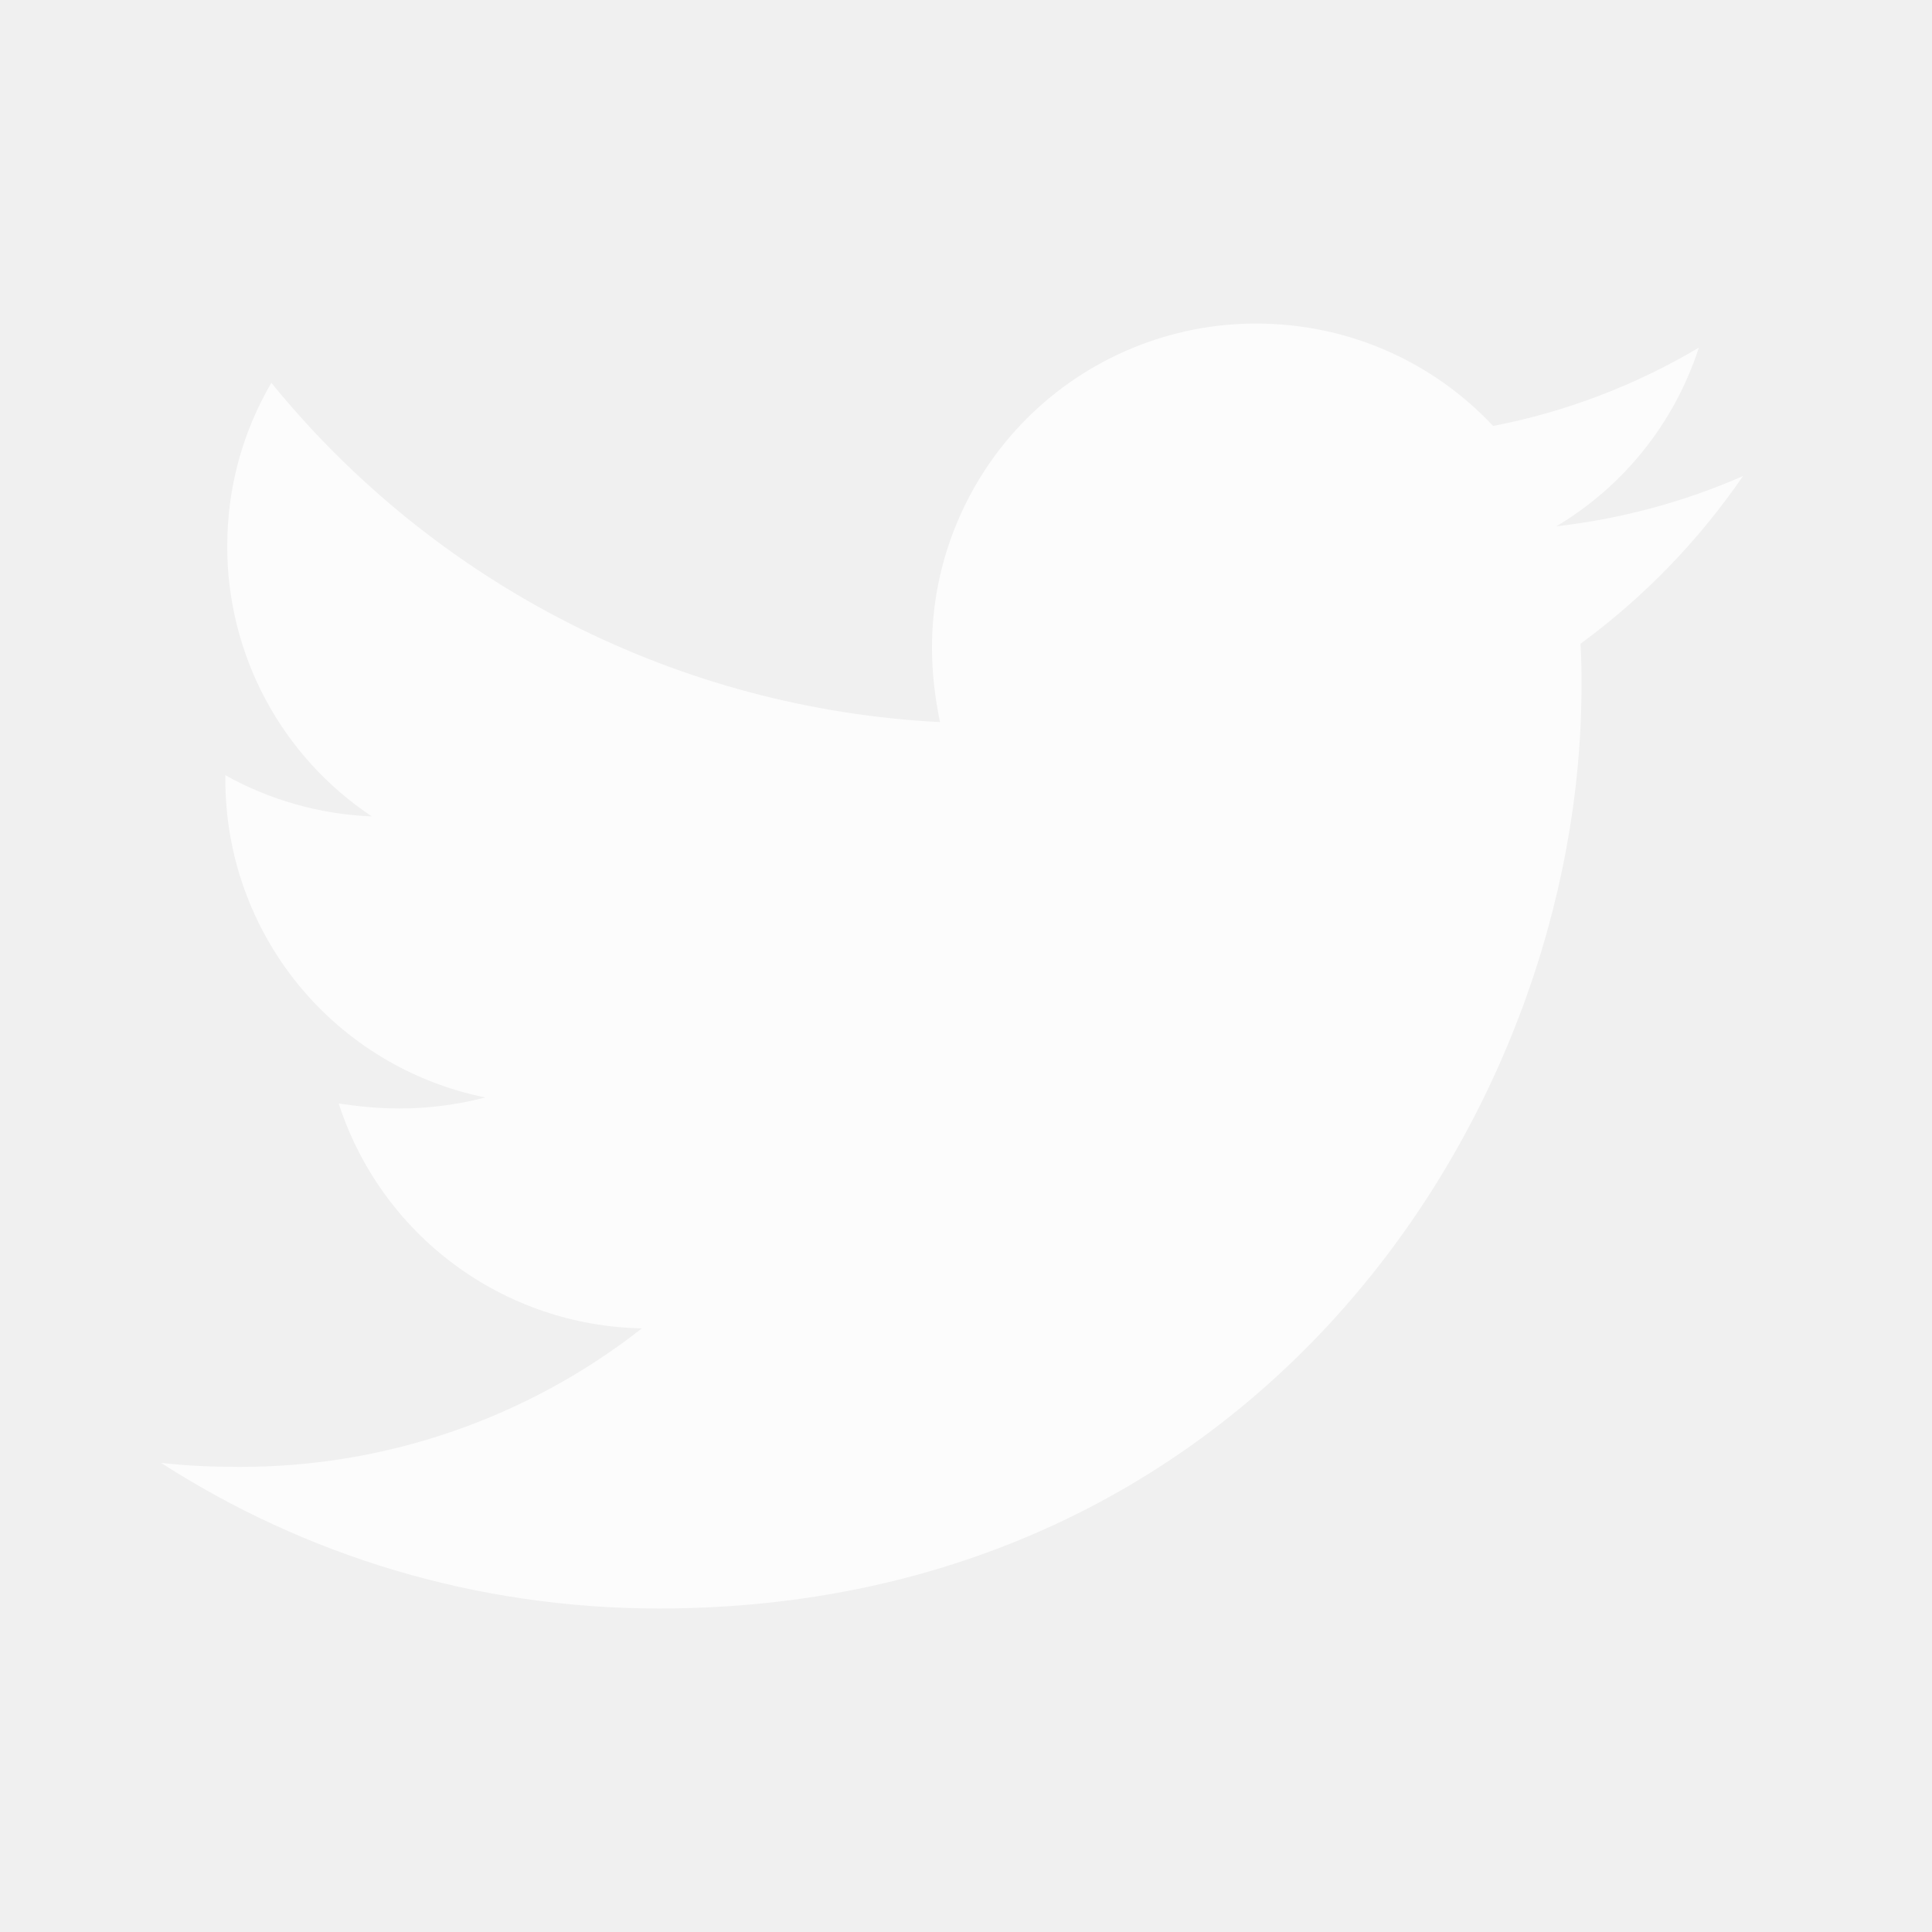
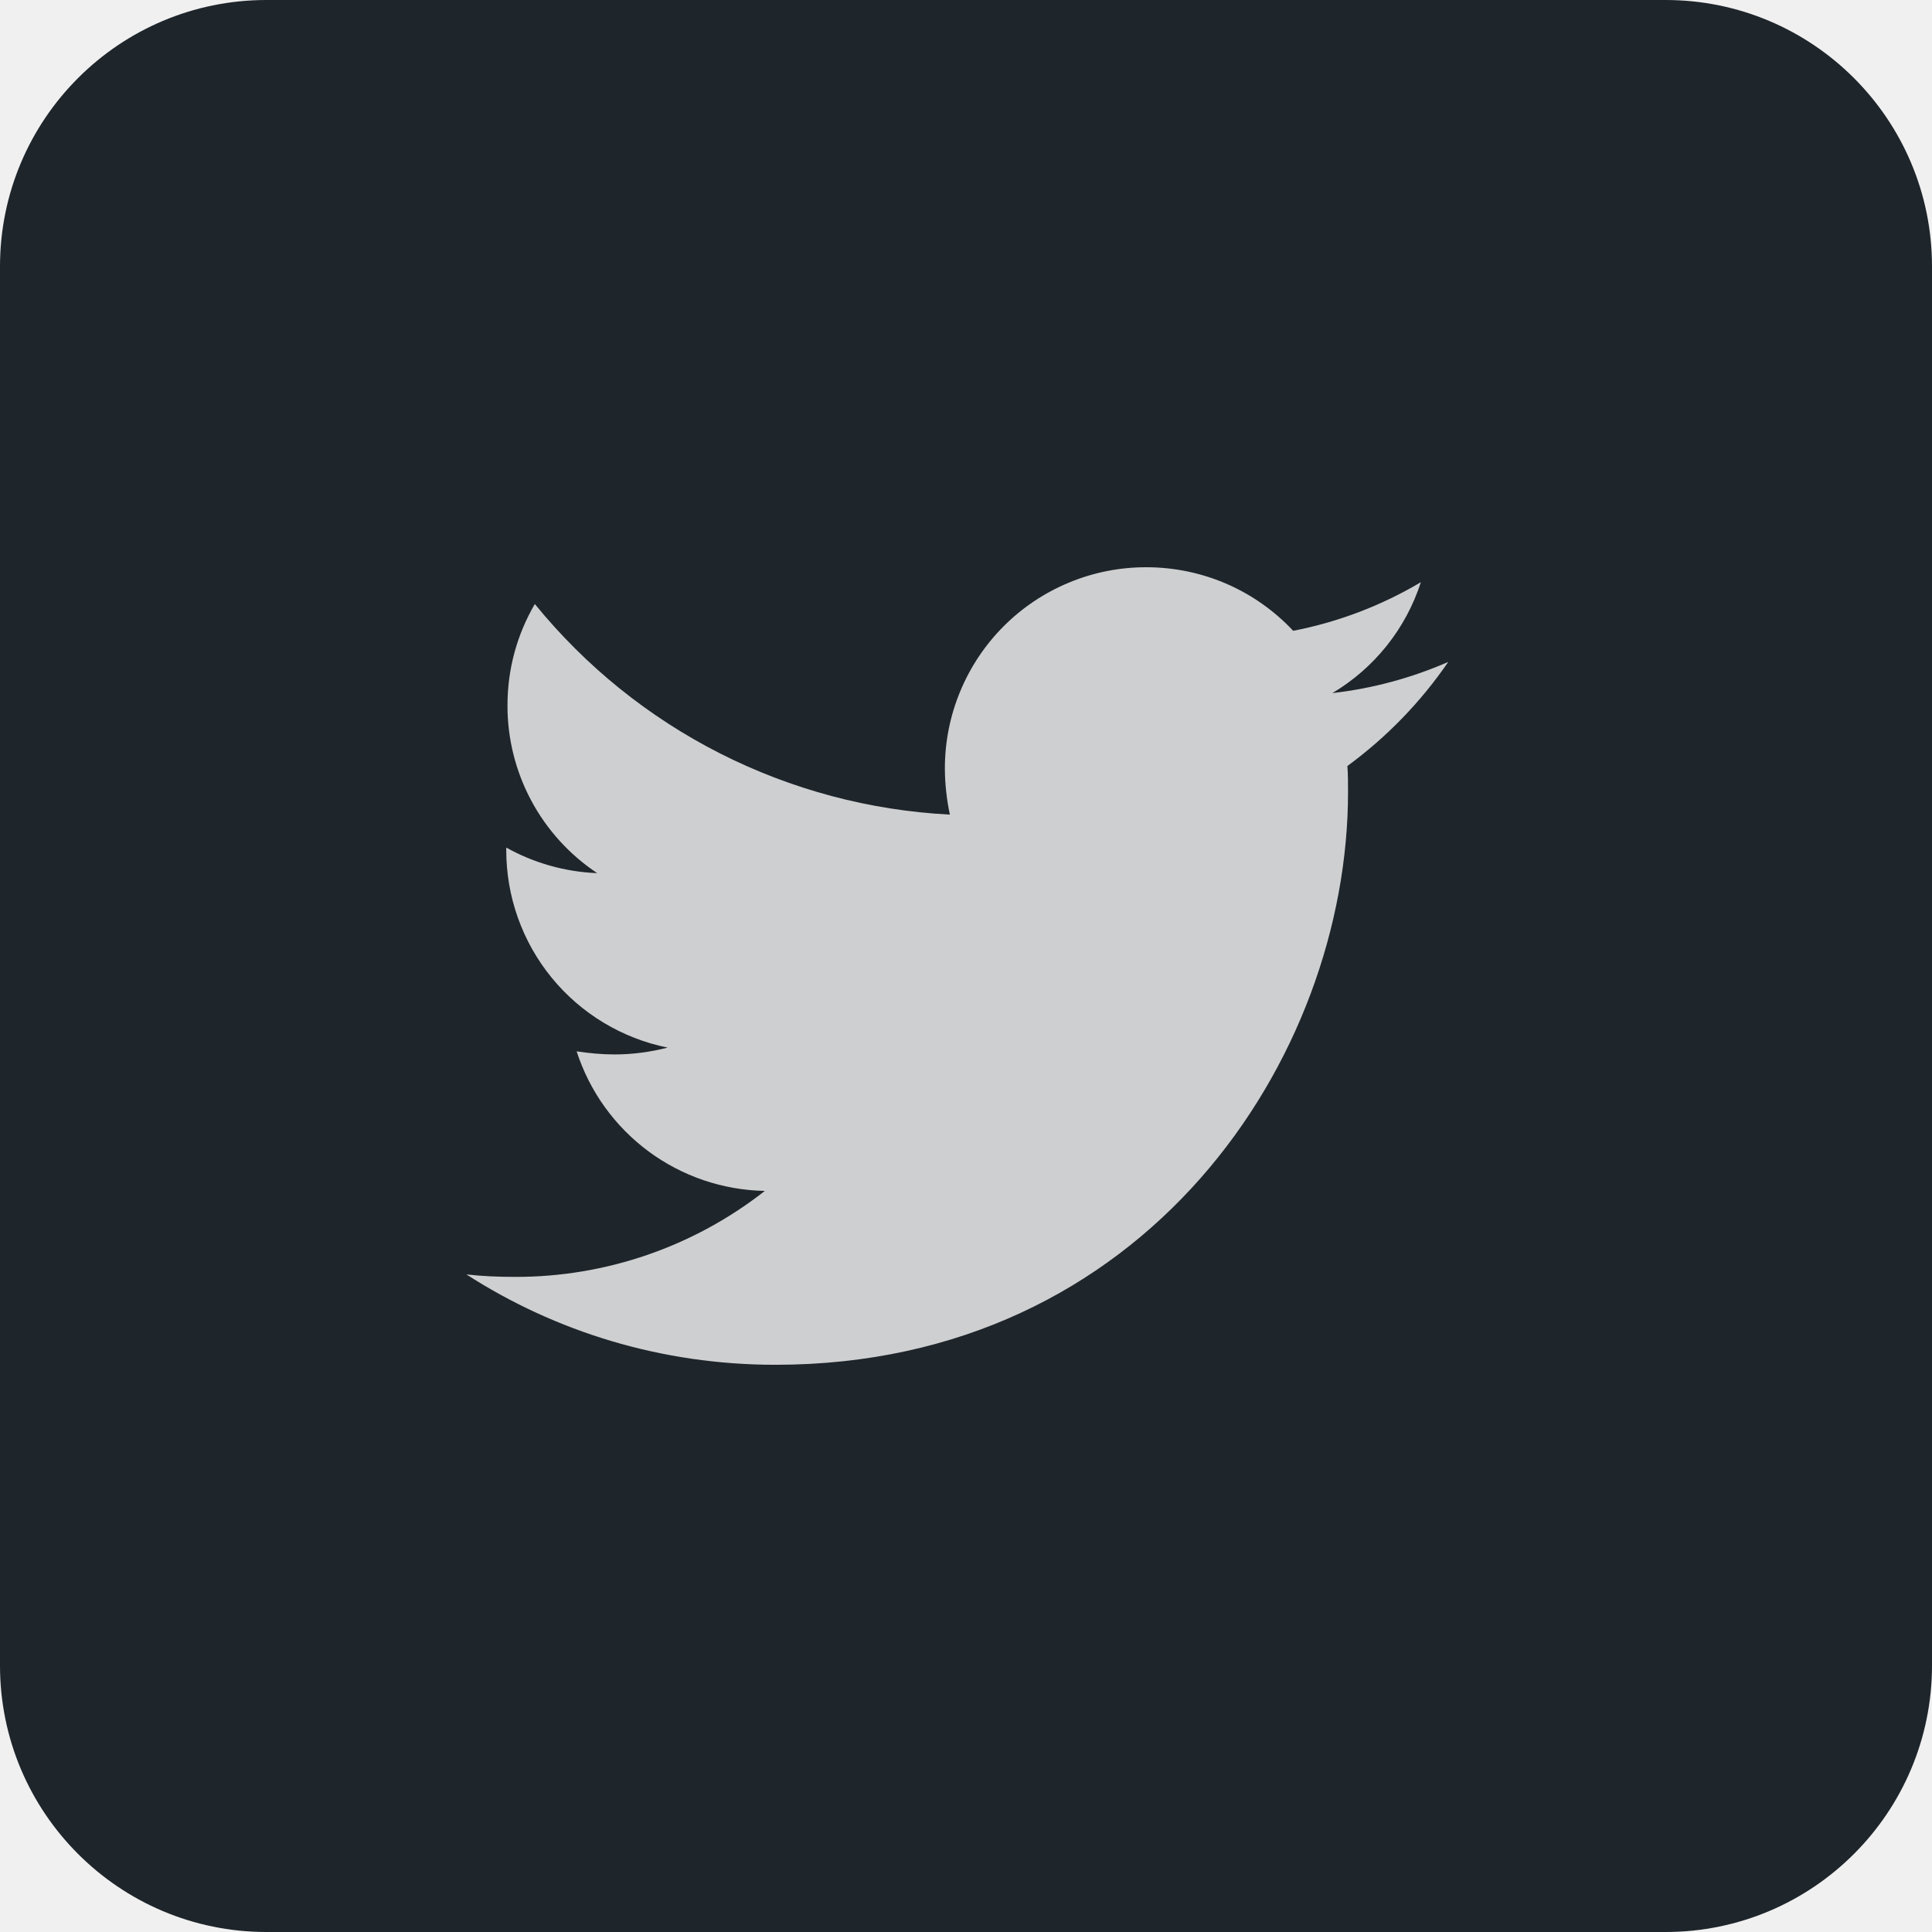
- <svg xmlns="http://www.w3.org/2000/svg" width="36" height="36" viewBox="0 0 36 36" fill="none">
-   <path d="M29.45 11.996C29.469 12.258 29.469 12.519 29.469 12.78C29.469 20.768 23.39 29.972 12.279 29.972C8.856 29.972 5.676 28.98 3 27.258C3.486 27.314 3.954 27.333 4.46 27.333C7.179 27.34 9.821 26.43 11.961 24.752C10.7 24.729 9.478 24.313 8.465 23.562C7.452 22.811 6.699 21.762 6.311 20.562C6.684 20.618 7.059 20.655 7.452 20.655C7.994 20.655 8.538 20.58 9.043 20.45C7.675 20.173 6.445 19.432 5.561 18.351C4.678 17.27 4.197 15.916 4.199 14.52V14.445C5.004 14.894 5.939 15.174 6.928 15.212C6.099 14.66 5.419 13.913 4.949 13.035C4.479 12.157 4.233 11.176 4.234 10.181C4.234 9.059 4.533 8.03 5.056 7.133C6.575 9 8.468 10.528 10.614 11.617C12.761 12.706 15.112 13.332 17.515 13.455C17.422 13.005 17.366 12.539 17.366 12.071C17.365 11.277 17.521 10.491 17.825 9.758C18.128 9.025 18.573 8.358 19.134 7.797C19.695 7.236 20.362 6.791 21.095 6.488C21.828 6.184 22.614 6.028 23.407 6.029C25.148 6.029 26.718 6.758 27.822 7.937C29.175 7.675 30.472 7.181 31.656 6.477C31.205 7.873 30.261 9.057 29 9.807C30.199 9.67 31.372 9.355 32.478 8.871C31.652 10.076 30.628 11.132 29.45 11.996Z" fill="white" fill-opacity="0.78" />
+ <svg xmlns="http://www.w3.org/2000/svg" width="58" height="58" viewBox="0 0 58 58" fill="none">
+   <rect width="58" height="58" rx="8" fill="#1E252B" />
+   <path d="M40.45 22.996C40.469 23.258 40.469 23.519 40.469 23.78C40.469 31.768 34.389 40.972 23.279 40.972C19.856 40.972 16.676 39.98 14 38.258C14.486 38.314 14.954 38.333 15.46 38.333C18.179 38.34 20.822 37.43 22.961 35.752C21.7 35.729 20.478 35.313 19.465 34.562C18.452 33.811 17.699 32.762 17.311 31.562C17.684 31.618 18.059 31.655 18.452 31.655C18.994 31.655 19.538 31.58 20.044 31.45C18.675 31.173 17.445 30.432 16.561 29.351C15.678 28.27 15.197 26.916 15.198 25.52V25.445C16.004 25.894 16.939 26.174 17.928 26.212C17.099 25.66 16.419 24.913 15.949 24.035C15.479 23.157 15.233 22.176 15.235 21.181C15.235 20.059 15.533 19.03 16.056 18.133C17.575 20 19.468 21.528 21.614 22.617C23.761 23.706 26.112 24.332 28.515 24.455C28.422 24.005 28.366 23.539 28.366 23.071C28.365 22.277 28.521 21.491 28.825 20.758C29.128 20.025 29.573 19.358 30.134 18.797C30.695 18.236 31.362 17.791 32.095 17.488C32.828 17.184 33.614 17.028 34.407 17.029C36.148 17.029 37.718 17.758 38.822 18.937C40.175 18.675 41.472 18.181 42.656 17.477C42.205 18.873 41.261 20.057 39.999 20.807C41.199 20.67 42.372 20.355 43.478 19.871C42.652 21.076 41.628 22.132 40.45 22.996Z" fill="white" fill-opacity="0.78" />
</svg>
